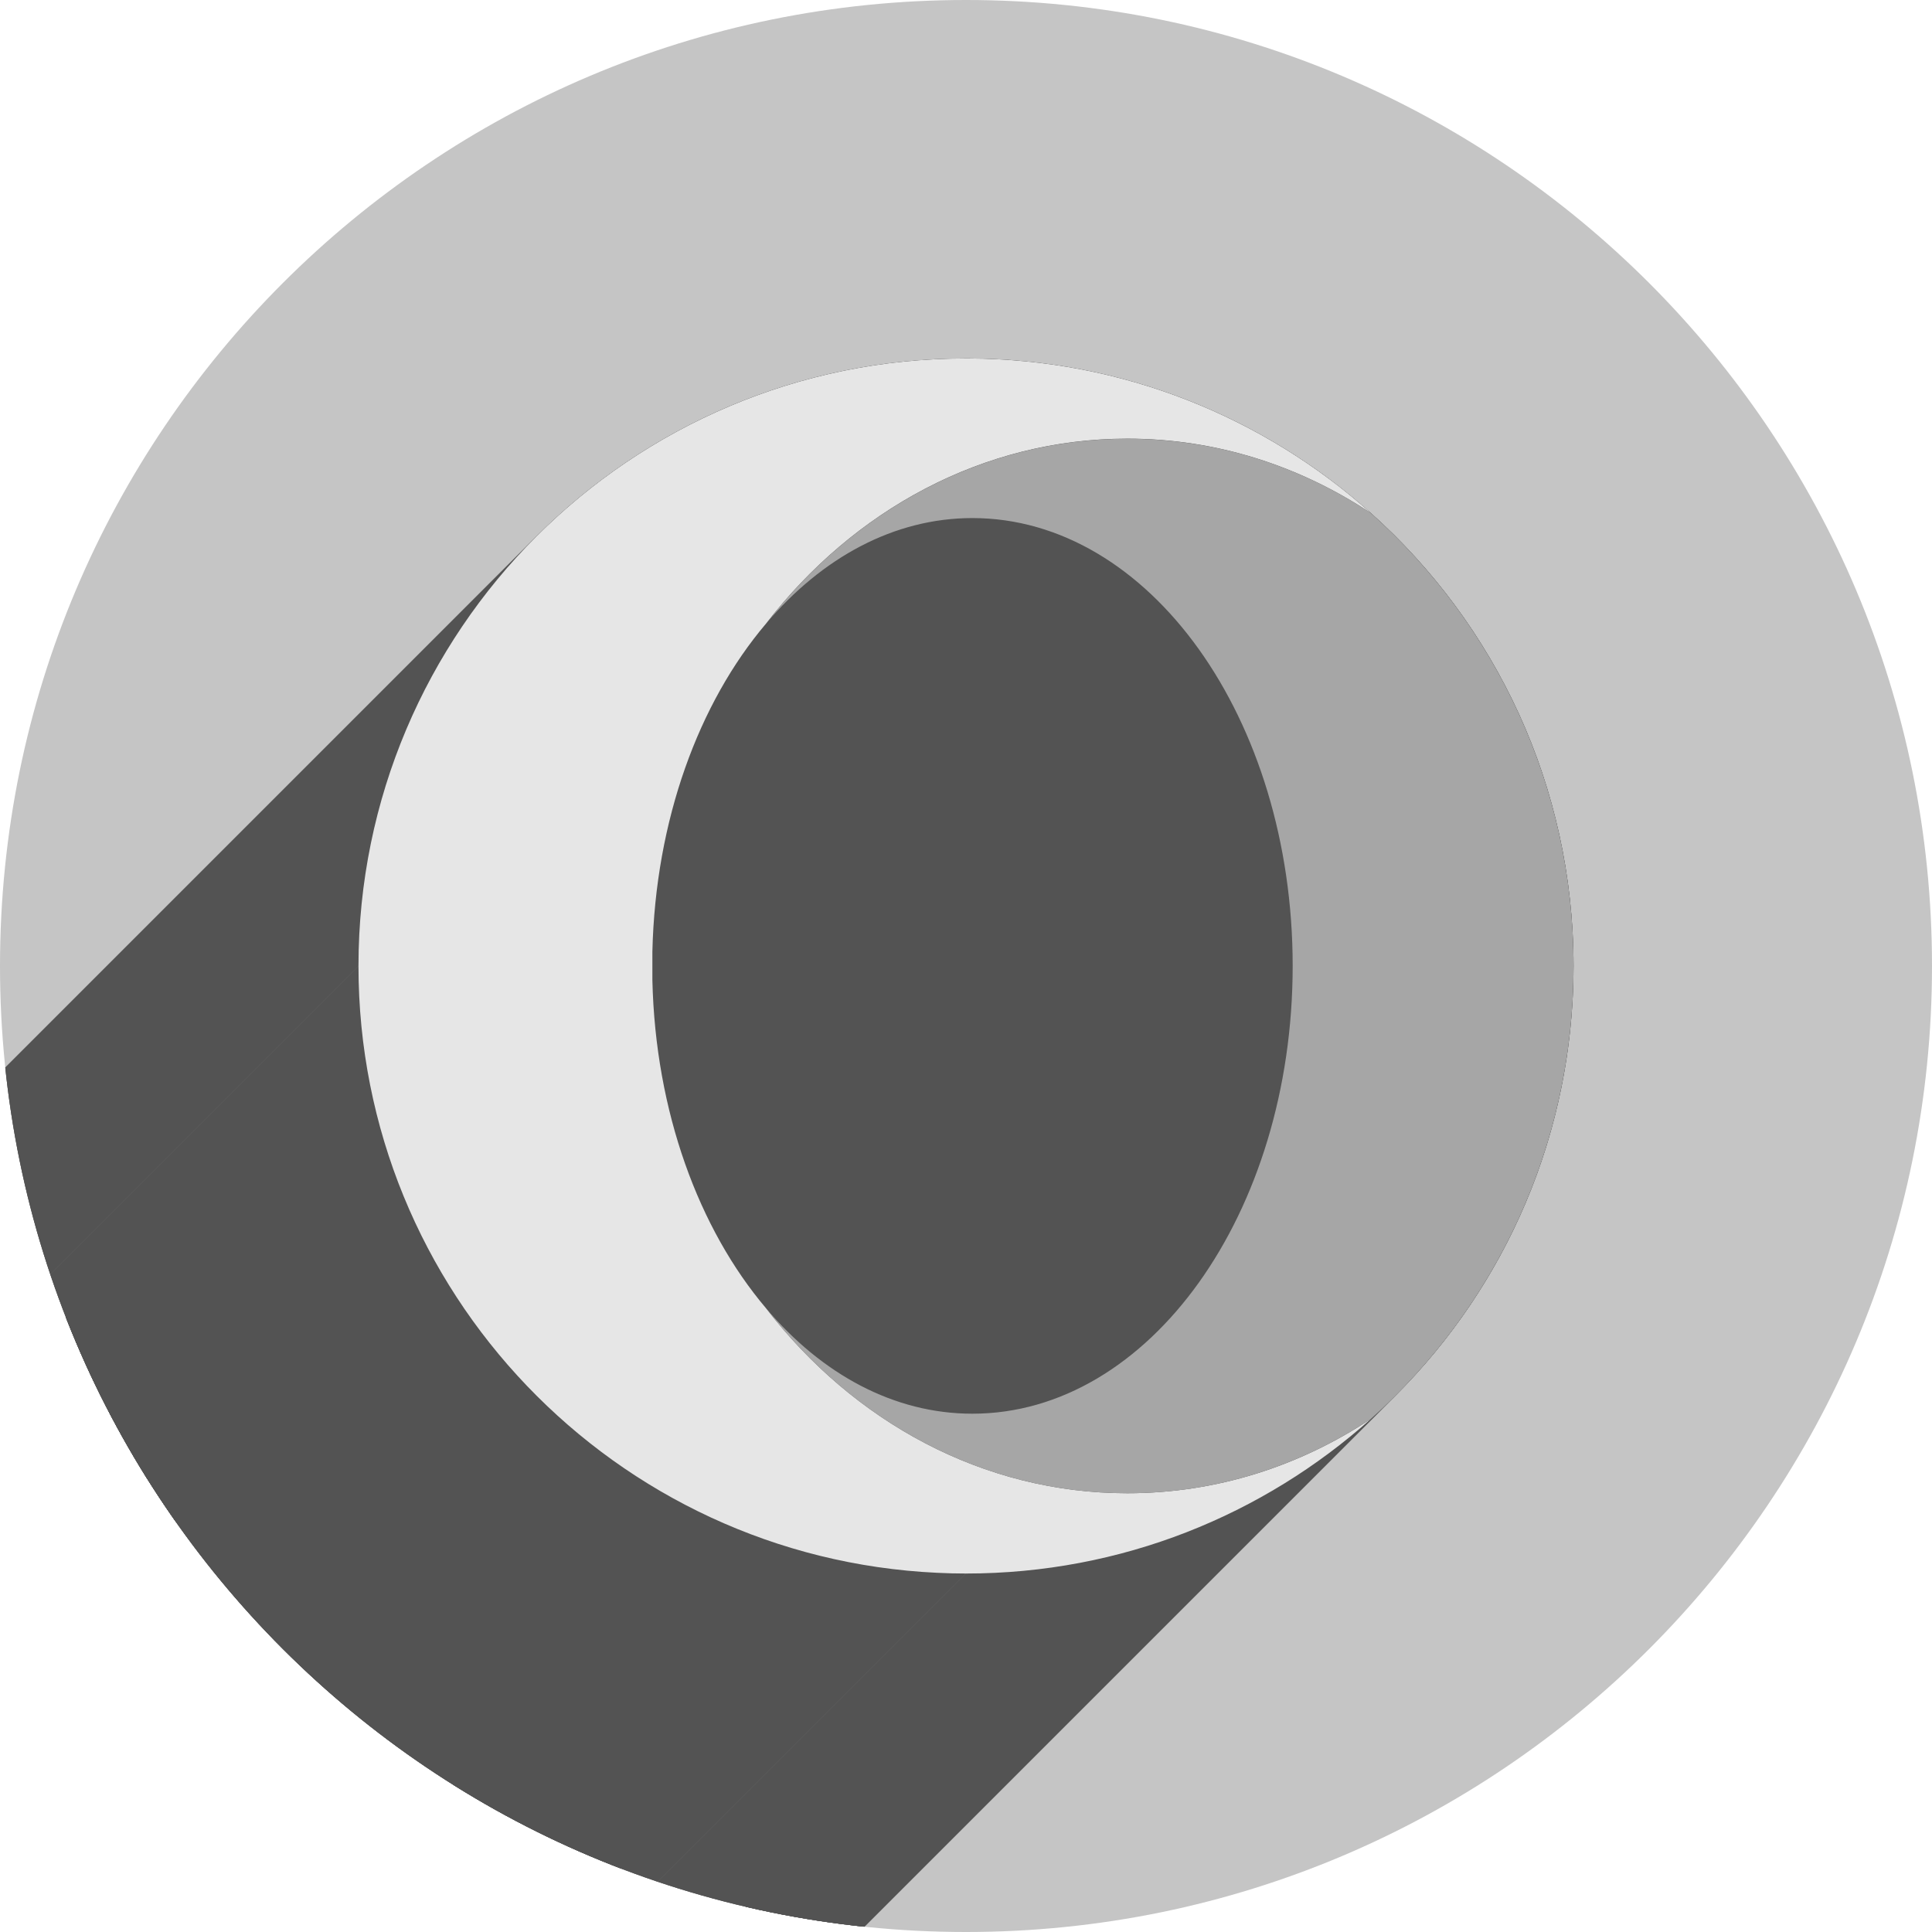
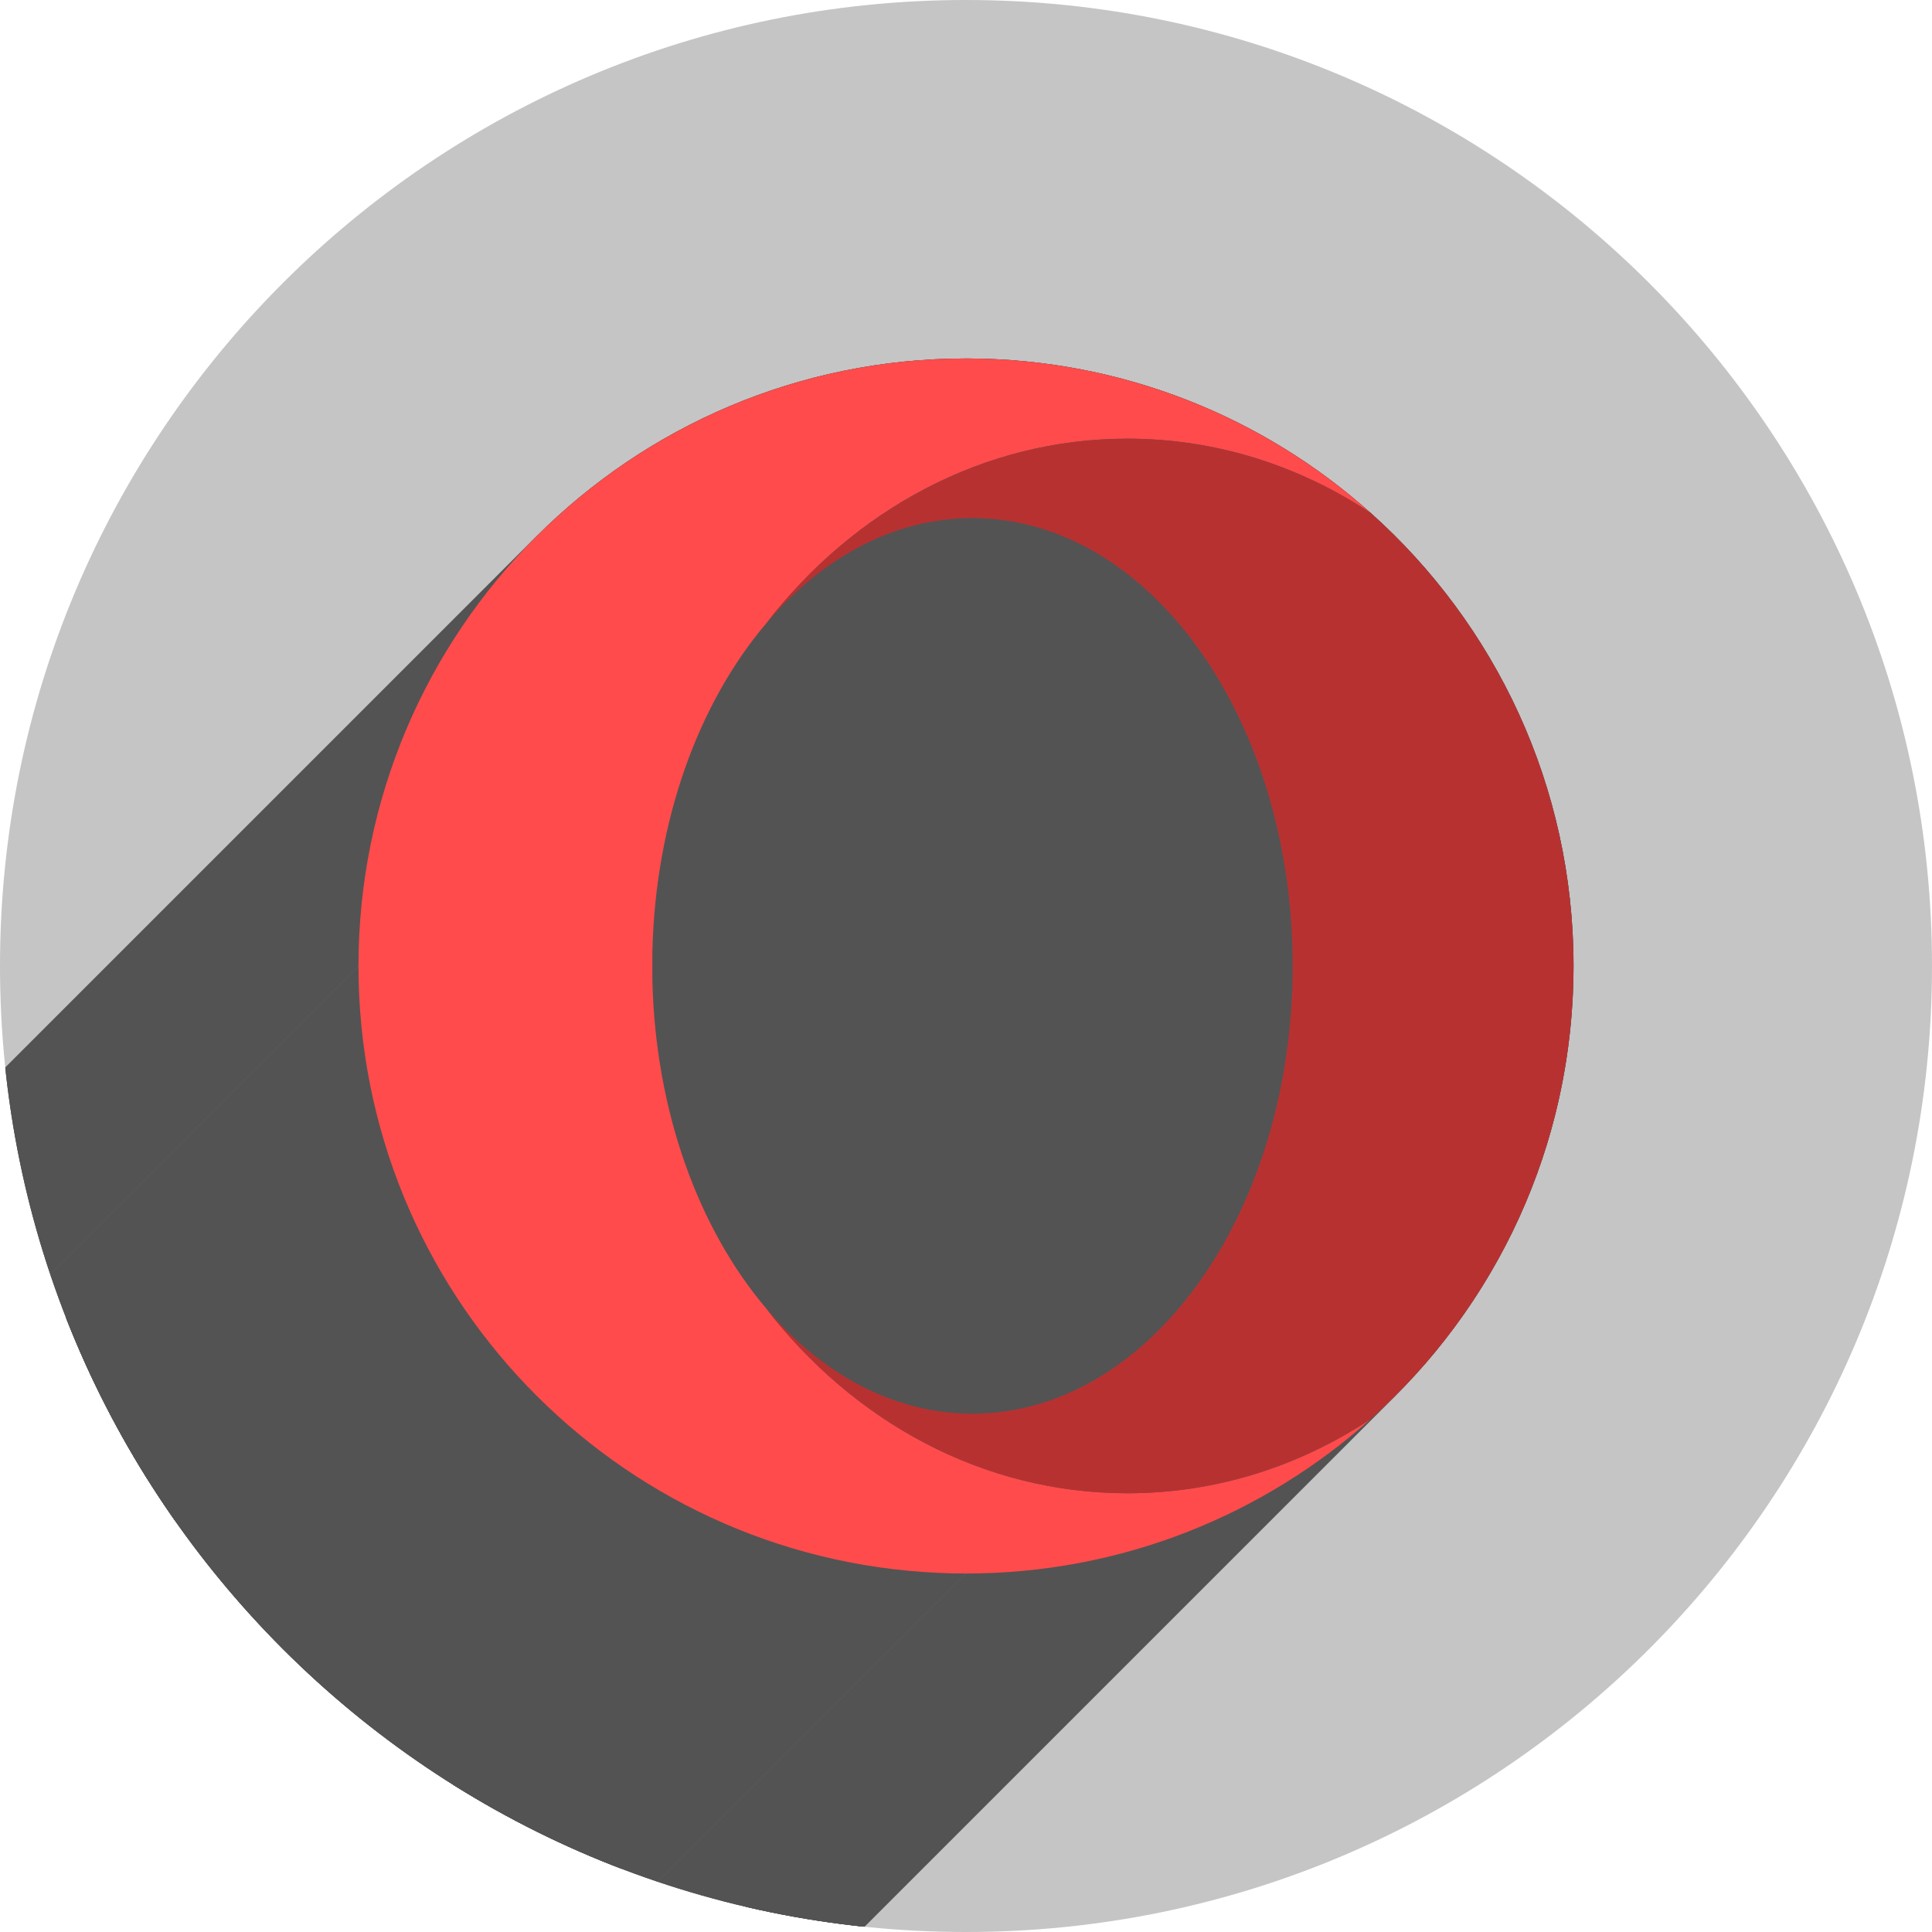
<svg xmlns="http://www.w3.org/2000/svg" version="1.1" id="svg2" viewBox="0 0 256 256" height="256" width="256">
  <defs id="defs4">
    <clipPath clipPathUnits="userSpaceOnUse" id="clipPath5002">
      <g id="g5004">
        <path transform="translate(0,796.3622)" id="path5006" d="M 88.118,249.435 C 46.103,235.291 14.771,201.687 4.134,159.361 1.338,148.236 0.923,144.163 0.926,127.889 0.928,117.472 1.134,112.014 1.658,108.541 4.465,89.913 12.177,70.638 23.043,55.086 c 3.959,-5.666 8.345,-10.931 9.102,-10.926 0.328,0.002 10.489,18.31 22.579,40.683 12.09,22.373 22.375,41.335 22.854,42.136 0.479,0.802 0.925,2.441 0.99,3.643 0.343,6.316 2.524,14.21 5.642,20.423 2.954,5.887 5.065,8.733 10.435,14.067 6.714,6.67 12.889,10.286 21.732,12.729 3.166,0.874 5.105,1.05 11.575,1.05 8.826,0 12.602,-0.762 19.264,-3.887 2.046,-0.96 3.937,-1.665 4.202,-1.568 0.265,0.097 -11.056,17.665 -25.157,39.038 l -25.639,38.861 -3.094,0.112 c -2.555,0.093 -4.195,-0.258 -9.409,-2.014 z" style="fill:#0f9d58;fill-opacity:1;stroke:none;stroke-width:4.858;stroke-linejoin:round;stroke-miterlimit:4;stroke-dasharray:none;stroke-opacity:1" />
        <path id="path5008" d="m 112.36,1051.517 c -10.001,-1.45 -12.156,-1.82 -12.532,-2.156 -0.249,-0.222 1.738,-3.748 4.55,-8.072 7.166,-11.021 49.772,-74.648 50.259,-75.055 3.575,-2.992 8.635,-8.041 10.575,-10.554 3.362,-4.353 7.558,-12.914 9.065,-18.494 6.193,-22.925 -2.593,-47.152 -21.7,-59.837 l -2.961,-1.966 17.025,0.296 c 9.364,0.163 31.17,0.434 48.459,0.603 l 31.435,0.307 1.546,4.189 c 2.246,6.086 4.678,15.095 5.935,21.982 1.525,8.36 1.925,28.859 0.739,37.828 -3.08,23.278 -12.813,45.72 -27.802,64.106 -20.476,25.117 -51.46,42.197 -84.146,46.389 -5.312,0.681 -26.646,0.986 -30.446,0.436 z" style="fill:#f4b400;fill-opacity:1;stroke:none;stroke-width:4.858;stroke-linejoin:round;stroke-miterlimit:4;stroke-dasharray:none;stroke-opacity:1" />
        <path transform="translate(0,796.3622)" id="path5010" d="M 67.99,108.873 C 41.284,59.576 33.29,45.149 32.234,44.345 31.651,43.901 32.811,42.55 38.696,36.815 53.436,22.45 68.809,13.041 87.839,6.736 101.687,2.148 112.582,0.437 127.951,0.437 c 21.31,0 37.805,3.81 56.835,13.126 25.294,12.383 46.194,33.579 58.52,59.346 1.611,3.369 2.93,6.372 2.93,6.675 0,0.56 -10.549,0.495 -71.165,-0.437 l -24.288,-0.374 -3.931,-1.764 c -6.757,-3.033 -10.646,-3.84 -18.658,-3.868 -5.03,-0.018 -7.979,0.208 -10.316,0.788 -14.508,3.604 -26.283,12.948 -33.292,26.419 -3.585,6.891 -5.247,13.082 -6.332,23.583 l -0.337,3.267 -9.927,-18.326 z" style="fill:#db4437;fill-opacity:1;stroke:none;stroke-width:10;stroke-linejoin:round;stroke-miterlimit:4;stroke-dasharray:none;stroke-opacity:1" />
      </g>
    </clipPath>
    <clipPath clipPathUnits="userSpaceOnUse" id="clipPath3351">
      <ellipse cy="836.739" cx="141.404" id="circle3353" style="fill:#ec4447;fill-opacity:1" rx="141.404" ry="115.867" />
    </clipPath>
    <clipPath id="clipPath4259" clipPathUnits="userSpaceOnUse">
      <circle r="128" cy="924.362" cx="128" id="circle4261" style="fill:#ec4447;fill-opacity:1" />
    </clipPath>
    <linearGradient x1="0" y1="0" x2="1.014" y2="-0.061" gradientUnits="userSpaceOnUse" gradientTransform="matrix(0,156.0284,-156.0284,0,114.5766,846.4886)" spreadMethod="pad" id="gradiant1">
      <stop id="stop2" style="stop-color:#ff1b2d;stop-opacity:1" offset="0" />
      <stop id="stop4" style="stop-color:#ff1b2d;stop-opacity:1" offset="0.3" />
      <stop id="stop6" style="stop-color:#ff1b2d;stop-opacity:1" offset="0.61" />
      <stop id="stop8" style="stop-color:#cd0c1f;stop-opacity:1" offset="1" />
    </linearGradient>
    <linearGradient x1="0" y1="0" x2="1" y2="0" gradientUnits="userSpaceOnUse" gradientTransform="matrix(0,86.14251,-86.14251,0,115.3534,913.4313)" spreadMethod="pad" id="gradiant2">
      <stop id="stop11" style="stop-color:#9c0000;stop-opacity:1" offset="0" />
      <stop id="stop13" style="stop-color:#ff4b4b;stop-opacity:1" offset="0.7" />
      <stop id="stop15" style="stop-color:#ff4b4b;stop-opacity:1" offset="1" />
    </linearGradient>
    <clipPath clipPathUnits="userSpaceOnUse" id="clipPath1104">
      <circle r="128" cy="924.362" cx="128" id="circle1106" style="fill:#ff4b4b;fill-opacity:1" />
    </clipPath>
  </defs>
  <g transform="translate(0,-796.3622)" id="layer1">
    <path id="path4913" d="M 154.474,968.81 101.04,1048.476 0.486,1048.962 0,842.024 l 33.032,-2.429 45.176,83.552 21.374,35.461 26.717,13.116 z" style="fill:none;fill-rule:evenodd;stroke:none;stroke-width:1px;stroke-linecap:butt;stroke-linejoin:miter;stroke-opacity:1" />
    <circle style="fill:#c5c5c5;fill-opacity:1" id="path4152" cx="128" cy="924.362" r="128" />
    <g id="g945" clip-path="url(#clipPath1104)" style="fill:#535353;fill-opacity:1">
      <g id="g1037" transform="translate(0,796.3622)" style="fill:#535353;fill-opacity:1">
        <g id="g1034" style="fill:#535353;fill-opacity:1;stroke-width:1.602">
          <path id="path974" d="M128.0 47.5C105.772 47.5 85.647 56.511 71.079 71.079L-70.342 212.501C-55.774 197.933 -35.649 188.921 -13.421 188.921Z" style="fill:#535353;fill-opacity:1" />
          <path id="path976" d="M71.079 71.079C56.511 85.647 47.5 105.772 47.5 128.0L-93.921 269.421C-93.921 247.194 -84.91 227.069 -70.342 212.501Z" style="fill:#535353;fill-opacity:1" />
          <path id="path978" d="M47.5 128.0C47.5 171.174 81.495 206.402 124.172 208.404L-17.249 349.826C-59.926 347.823 -93.921 312.595 -93.921 269.421Z" style="fill:#535353;fill-opacity:1" />
          <path id="path980" d="M124.172 208.404C125.453 208.468 126.718 208.5 128.0 208.5L-13.421 349.921C-14.703 349.921 -15.968 349.89 -17.249 349.826Z" style="fill:#535353;fill-opacity:1" />
          <path id="path982" d="M128.0 208.5C148.618 208.5 167.409 200.746 181.65 188.01L40.229 329.431C25.987 342.167 7.196 349.921 -13.421 349.921Z" style="fill:#535353;fill-opacity:1" />
          <path id="path984" d="M181.65 188.01C173.394 193.491 163.912 196.923 153.771 197.695L12.35 339.117C22.491 338.344 31.973 334.912 40.229 329.431Z" style="fill:#535353;fill-opacity:1" />
          <path id="path986" d="M153.771 197.695C163.912 196.92 173.394 193.477 181.65 188.01L40.229 329.431C31.973 334.898 22.491 338.341 12.35 339.117Z" style="fill:#535353;fill-opacity:1" />
          <path id="path988" d="M181.65 188.01C182.775 187.004 183.871 185.968 184.937 184.902L43.516 326.323C42.45 327.389 41.354 328.426 40.229 329.431Z" style="fill:#535353;fill-opacity:1" />
          <path id="path990" d="M184.937 184.902C199.501 170.338 208.5 150.226 208.5 128.0L67.079 269.421C67.079 291.648 58.079 311.759 43.516 326.323Z" style="fill:#535353;fill-opacity:1" />
          <path id="path992" d="M208.5 128.0C208.5 104.162 198.135 82.729 181.65 67.99L40.229 209.412C56.714 224.15 67.079 245.584 67.079 269.421Z" style="fill:#535353;fill-opacity:1" />
          <path id="path994" d="M181.65 67.99C167.489 55.318 148.794 47.58 128.305 47.5L-13.117 188.921C7.373 189.001 26.067 196.74 40.229 209.412Z" style="fill:#535353;fill-opacity:1" />
          <path id="path996" d="M128.305 47.5L128.0 47.5L-13.421 188.921L-13.117 188.921Z" style="fill:#535353;fill-opacity:1" />
          <path id="path998" d="M149.387 58.121C159.704 58.121 169.444 60.881 178.039 65.768L36.618 207.189C28.023 202.303 18.282 199.542 7.965 199.542Z" style="fill:#535353;fill-opacity:1" />
          <path id="path1000" d="M178.039 65.768C169.444 60.884 159.704 58.137 149.387 58.137L7.965 199.558C18.282 199.558 28.023 202.306 36.618 207.189Z" style="fill:#535353;fill-opacity:1" />
          <path id="path1002" d="M149.387 58.137C133.183 58.137 118.425 64.936 107.271 76.09L-34.151 217.512C-22.996 206.357 -8.238 199.558 7.965 199.558Z" style="fill:#535353;fill-opacity:1" />
          <path id="path1004" d="M107.271 76.09C105.288 78.072 103.42 80.192 101.678 82.436L-39.744 223.857C-38.001 221.613 -36.133 219.494 -34.151 217.512Z" style="fill:#535353;fill-opacity:1" />
          <path id="path1006" d="M101.678 82.436C102.496 81.48 103.341 80.566 104.211 79.697L-37.211 221.118C-38.08 221.987 -38.925 222.901 -39.744 223.857Z" style="fill:#535353;fill-opacity:1" />
          <path id="path1008" d="M104.211 79.697C111.158 72.749 119.666 68.646 128.85 68.646L-12.572 210.068C-21.755 210.068 -30.264 214.171 -37.211 221.118Z" style="fill:#535353;fill-opacity:1" />
          <path id="path1010" d="M128.85 68.646C152.287 68.646 171.285 95.224 171.285 127.984L29.864 269.406C29.864 236.645 10.865 210.068 -12.572 210.068Z" style="fill:#535353;fill-opacity:1" />
          <path id="path1012" d="M171.285 127.984C171.285 147.9 164.271 165.521 153.509 176.283L12.088 317.704C22.85 306.942 29.864 289.321 29.864 269.406Z" style="fill:#535353;fill-opacity:1" />
          <path id="path1014" d="M153.509 176.283C146.559 183.233 138.046 187.322 128.85 187.322L-12.572 328.744C-3.375 328.744 5.138 324.654 12.088 317.704Z" style="fill:#535353;fill-opacity:1" />
          <path id="path1016" d="M128.85 187.322C118.421 187.322 108.889 182.066 101.504 173.352L-39.917 314.773C-32.532 323.488 -23.001 328.744 -12.572 328.744Z" style="fill:#535353;fill-opacity:1" />
          <path id="path1018" d="M101.504 173.352C92.597 162.843 86.846 147.32 86.445 129.891L-54.976 271.312C-54.576 288.742 -48.825 304.264 -39.917 314.773Z" style="fill:#535353;fill-opacity:1" />
          <path id="path1020" d="M86.445 129.891L86.445 126.094L-54.976 267.515L-54.976 271.312Z" style="fill:#535353;fill-opacity:1" />
          <path id="path1022" d="M86.445 126.094C86.846 108.664 92.597 93.124 101.504 82.631L-39.917 224.052C-48.825 234.545 -54.576 250.085 -54.976 267.515Z" style="fill:#535353;fill-opacity:1" />
          <path id="path1024" d="M101.504 82.631C103.291 80.311 105.212 78.123 107.254 76.081L-34.167 217.502C-36.209 219.544 -38.131 221.733 -39.917 224.052Z" style="fill:#535353;fill-opacity:1" />
          <path id="path1026" d="M107.254 76.081C118.415 64.92 133.191 58.121 149.387 58.121L7.965 199.542C-8.231 199.542 -23.007 206.341 -34.167 217.502Z" style="fill:#535353;fill-opacity:1" />
          <path id="path1028" d="M101.504 82.631L101.504 82.648L-39.917 224.07L-39.917 224.052Z" style="fill:#535353;fill-opacity:1" />
          <path id="path1030" d="M101.504 82.648C101.56 82.576 101.621 82.508 101.678 82.436L-39.744 223.857C-39.8 223.929 -39.861 223.997 -39.917 224.07Z" style="fill:#535353;fill-opacity:1" />
          <path id="path1032" d="M101.678 82.436C101.621 82.502 101.561 82.564 101.504 82.631L-39.917 224.052C-39.861 223.985 -39.801 223.924 -39.744 223.857Z" style="fill:#535353;fill-opacity:1" />
        </g>
        <path id="path941" transform="" d="M 128 47.5 C 83.545 47.5 47.5 83.545 47.5 128 C 47.5 171.174 81.495 206.402 124.172 208.404 C 125.453 208.468 126.718 208.5 128 208.5 C 148.618 208.5 167.409 200.746 181.65 188.01 C 173.394 193.491 163.912 196.923 153.771 197.695 C 163.912 196.92 173.394 193.477 181.65 188.01 C 198.135 173.271 208.5 151.854 208.5 128 C 208.5 104.162 198.135 82.729 181.65 67.99 C 167.489 55.318 148.794 47.58 128.305 47.5 L 128 47.5 z M 149.387 58.121 C 159.704 58.121 169.444 60.881 178.039 65.768 C 169.444 60.884 159.704 58.137 149.387 58.137 C 130.304 58.137 113.226 67.567 101.678 82.436 C 109.039 73.84 118.517 68.646 128.85 68.646 C 152.287 68.646 171.285 95.224 171.285 127.984 C 171.285 160.761 152.287 187.322 128.85 187.322 C 118.421 187.322 108.889 182.066 101.504 173.352 C 92.597 162.843 86.846 147.32 86.445 129.891 L 86.445 126.094 C 86.846 108.664 92.597 93.124 101.504 82.631 C 113.054 67.636 130.227 58.121 149.387 58.121 z M 101.504 82.631 L 101.504 82.648 C 101.56 82.576 101.621 82.508 101.678 82.436 C 101.621 82.502 101.561 82.564 101.504 82.631 z " style="fill:#535353;fill-opacity:1;stroke-width:1.602" />
      </g>
    </g>
-     <path id="path20" d="m 128,843.862 c -44.455,0 -80.5,36.045 -80.5,80.5 v 0 c 0,43.174 33.994,78.401 76.671,80.404 v 0 c 1.282,0.064 2.547,0.096 3.829,0.096 v 0 c 20.618,0 39.409,-7.754 53.651,-20.489 v 0 c -9.436,6.264 -20.473,9.852 -32.264,9.852 v 0 c -19.176,0 -36.333,-9.516 -47.883,-24.51 v 0 C 92.596,959.205 86.845,943.682 86.444,926.253 v 0 c 0,-0.048 0,-3.749 0,-3.797 v 0 c 0.4,-17.43 6.152,-32.969 15.059,-43.462 v 0 c 11.55,-14.995 28.724,-24.51 47.883,-24.51 v 0 c 11.791,0 22.828,3.604 32.264,9.868 v 0 c -14.162,-12.672 -32.857,-20.409 -53.346,-20.489 v 0 c -0.096,0 -0.208,0 -0.304,0 z" style="fill:#e6e6e6;fill-opacity:1;stroke-width:1.602" />
-     <path id="path22" d="m 101.503,878.994 c 7.385,-8.715 16.933,-13.985 27.346,-13.985 v 0 c 23.437,0 42.437,26.577 42.437,59.338 v 0 c 0,32.777 -19,59.338 -42.437,59.338 v 0 c -10.429,0 -19.961,-5.255 -27.346,-13.969 v 0 c 11.55,14.995 28.708,24.51 47.883,24.51 v 0 c 11.791,0 22.828,-3.604 32.264,-9.852 v 0 c 16.484,-14.738 26.849,-36.157 26.849,-60.011 v 0 c 0,-23.838 -10.365,-45.272 -26.849,-60.011 v 0 c -9.436,-6.264 -20.473,-9.852 -32.264,-9.852 v 0 c -19.176,0 -36.333,9.516 -47.883,24.51" style="fill:#a6a6a6;fill-opacity:1;stroke-width:1.602" />
+     <path id="path20" d="m 128,843.862 c -44.455,0 -80.5,36.045 -80.5,80.5 v 0 c 0,43.174 33.994,78.401 76.671,80.404 v 0 c 1.282,0.064 2.547,0.096 3.829,0.096 v 0 c 20.618,0 39.409,-7.754 53.651,-20.489 v 0 c -9.436,6.264 -20.473,9.852 -32.264,9.852 v 0 c -19.176,0 -36.333,-9.516 -47.883,-24.51 v 0 C 92.596,959.205 86.845,943.682 86.444,926.253 v 0 c 0,-0.048 0,-3.749 0,-3.797 v 0 c 0.4,-17.43 6.152,-32.969 15.059,-43.462 v 0 c 11.55,-14.995 28.724,-24.51 47.883,-24.51 v 0 c 11.791,0 22.828,3.604 32.264,9.868 v 0 c -14.162,-12.672 -32.857,-20.409 -53.346,-20.489 v 0 c -0.096,0 -0.208,0 -0.304,0 z" style="fill:#ff4b4b;fill-opacity:1;stroke-width:1.602" />
+     <path id="path22" d="m 101.503,878.994 c 7.385,-8.715 16.933,-13.985 27.346,-13.985 v 0 c 23.437,0 42.437,26.577 42.437,59.338 v 0 c 0,32.777 -19,59.338 -42.437,59.338 v 0 c -10.429,0 -19.961,-5.255 -27.346,-13.969 v 0 c 11.55,14.995 28.708,24.51 47.883,24.51 v 0 c 11.791,0 22.828,-3.604 32.264,-9.852 v 0 c 16.484,-14.738 26.849,-36.157 26.849,-60.011 v 0 c 0,-23.838 -10.365,-45.272 -26.849,-60.011 v 0 c -9.436,-6.264 -20.473,-9.852 -32.264,-9.852 v 0 c -19.176,0 -36.333,9.516 -47.883,24.51" style="fill:#b83131;fill-opacity:1;stroke-width:1.602" />
  </g>
</svg>
